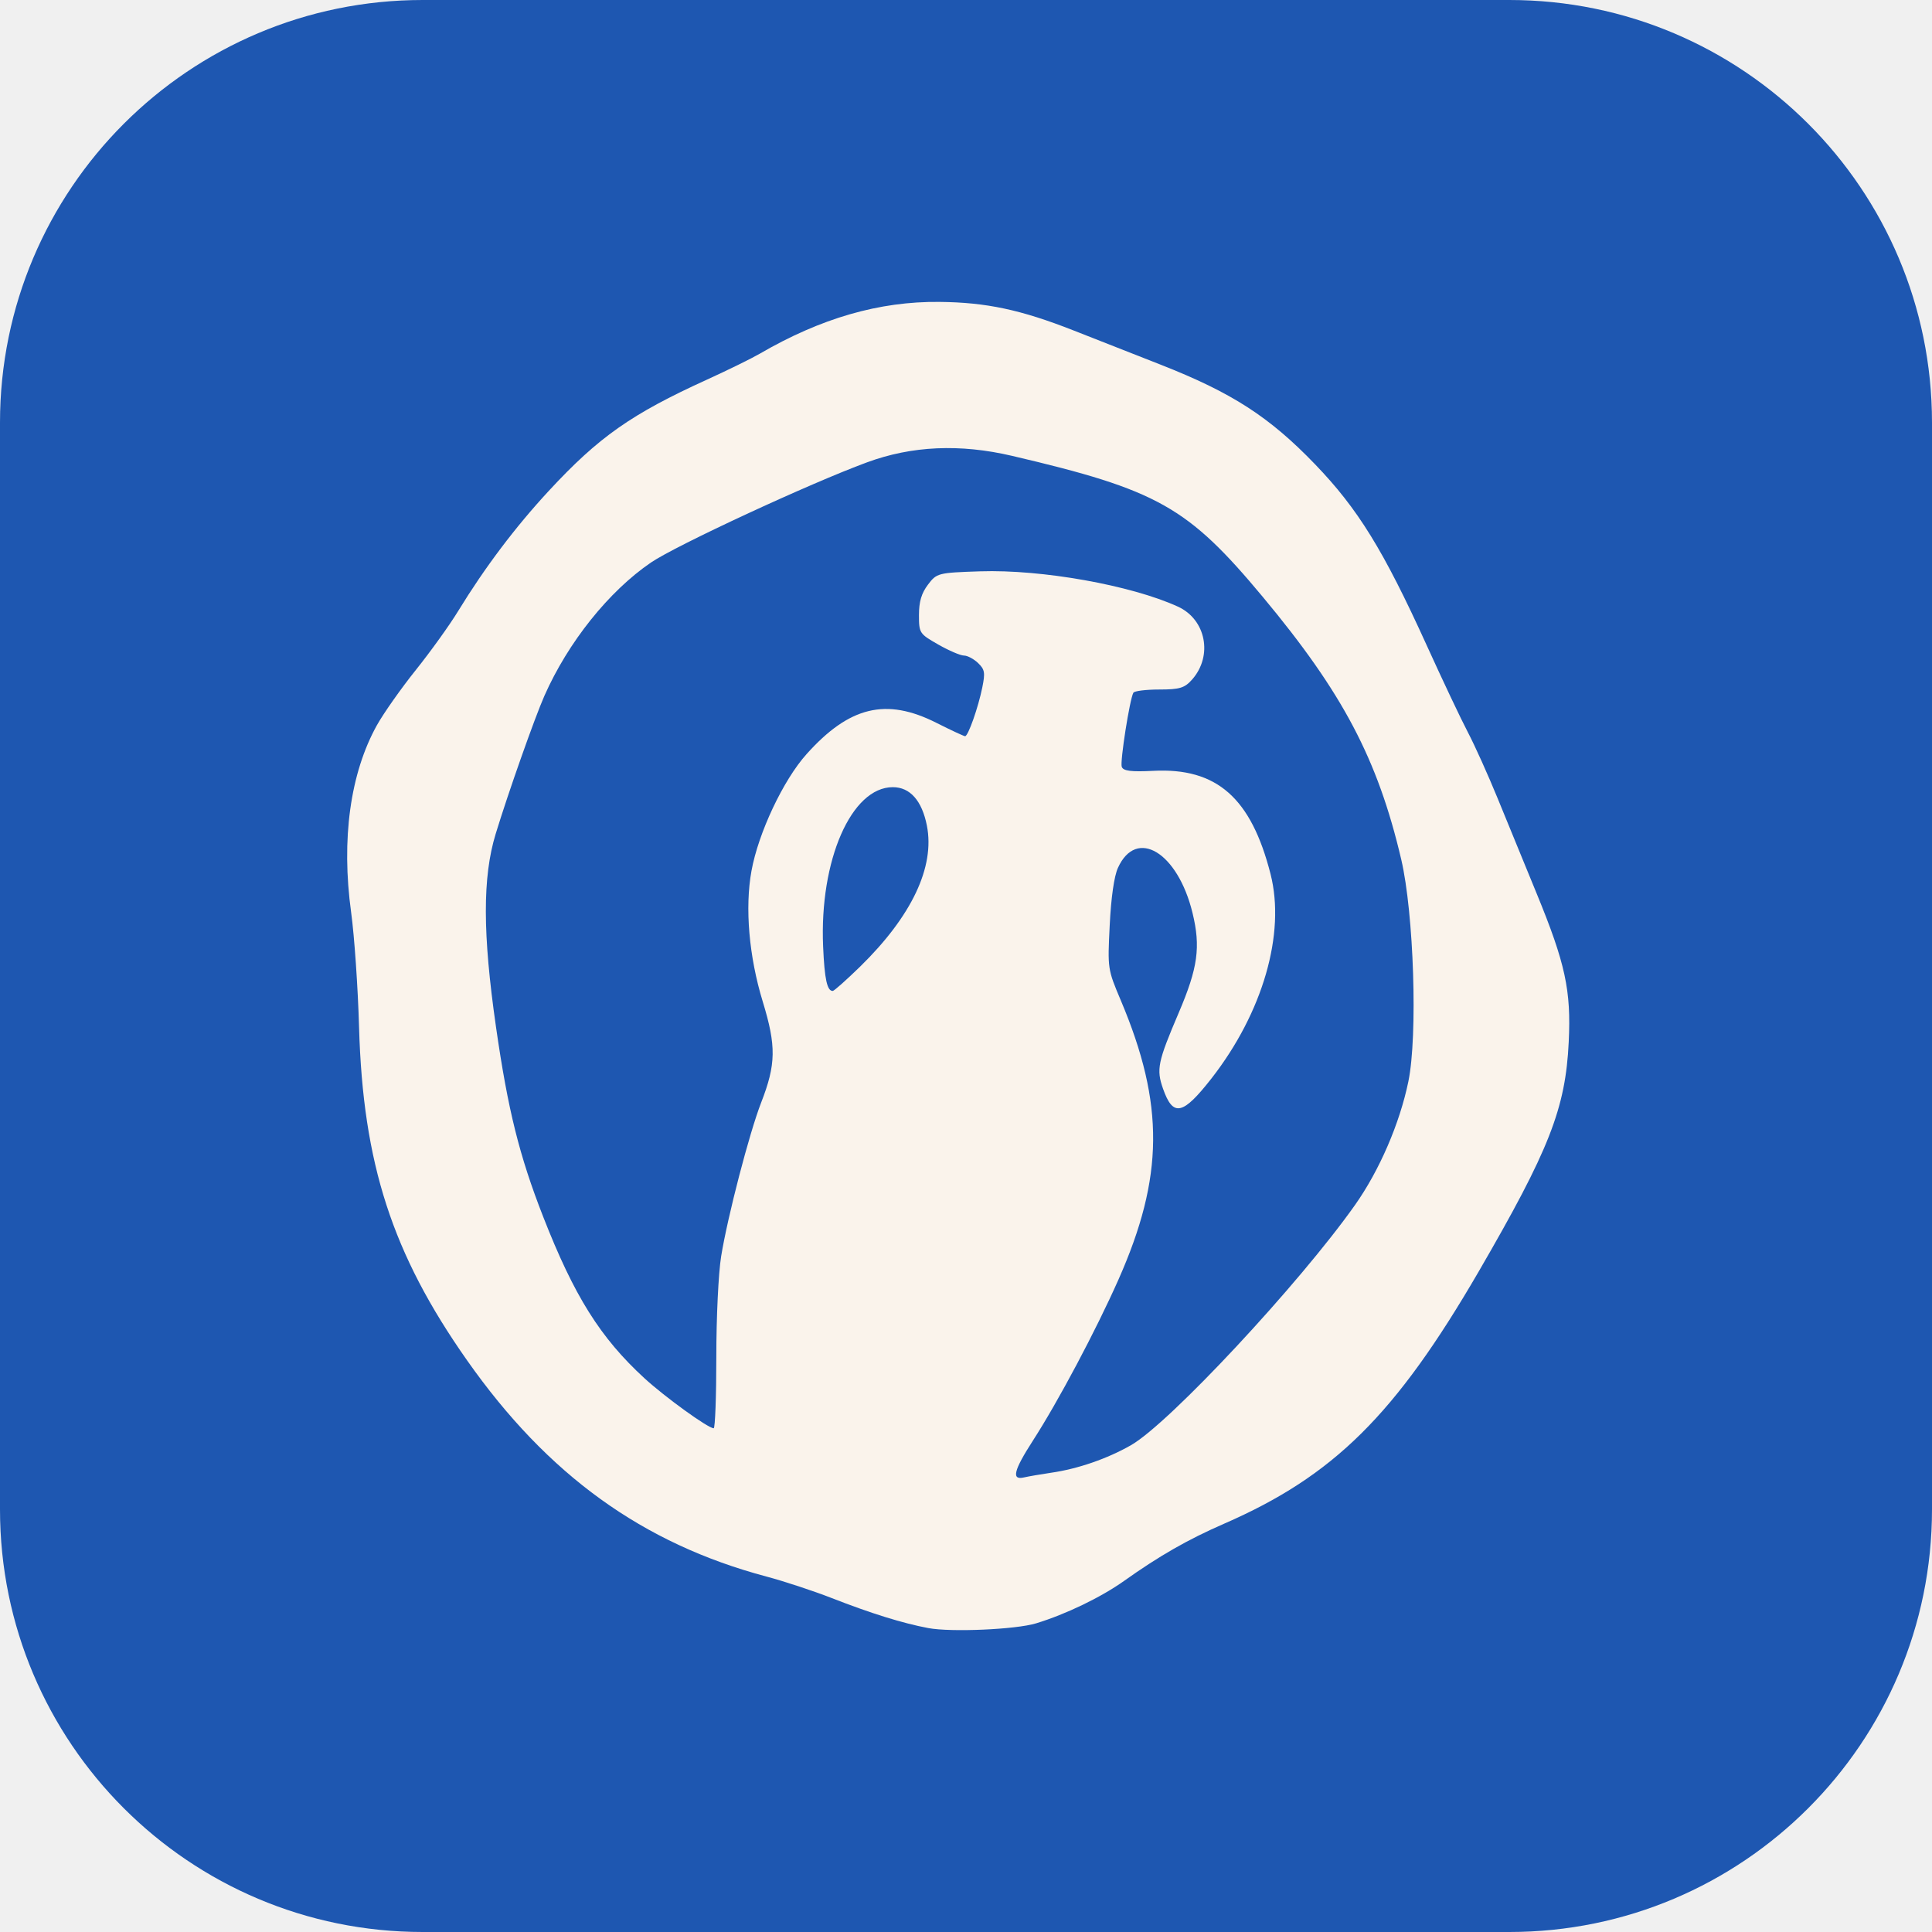
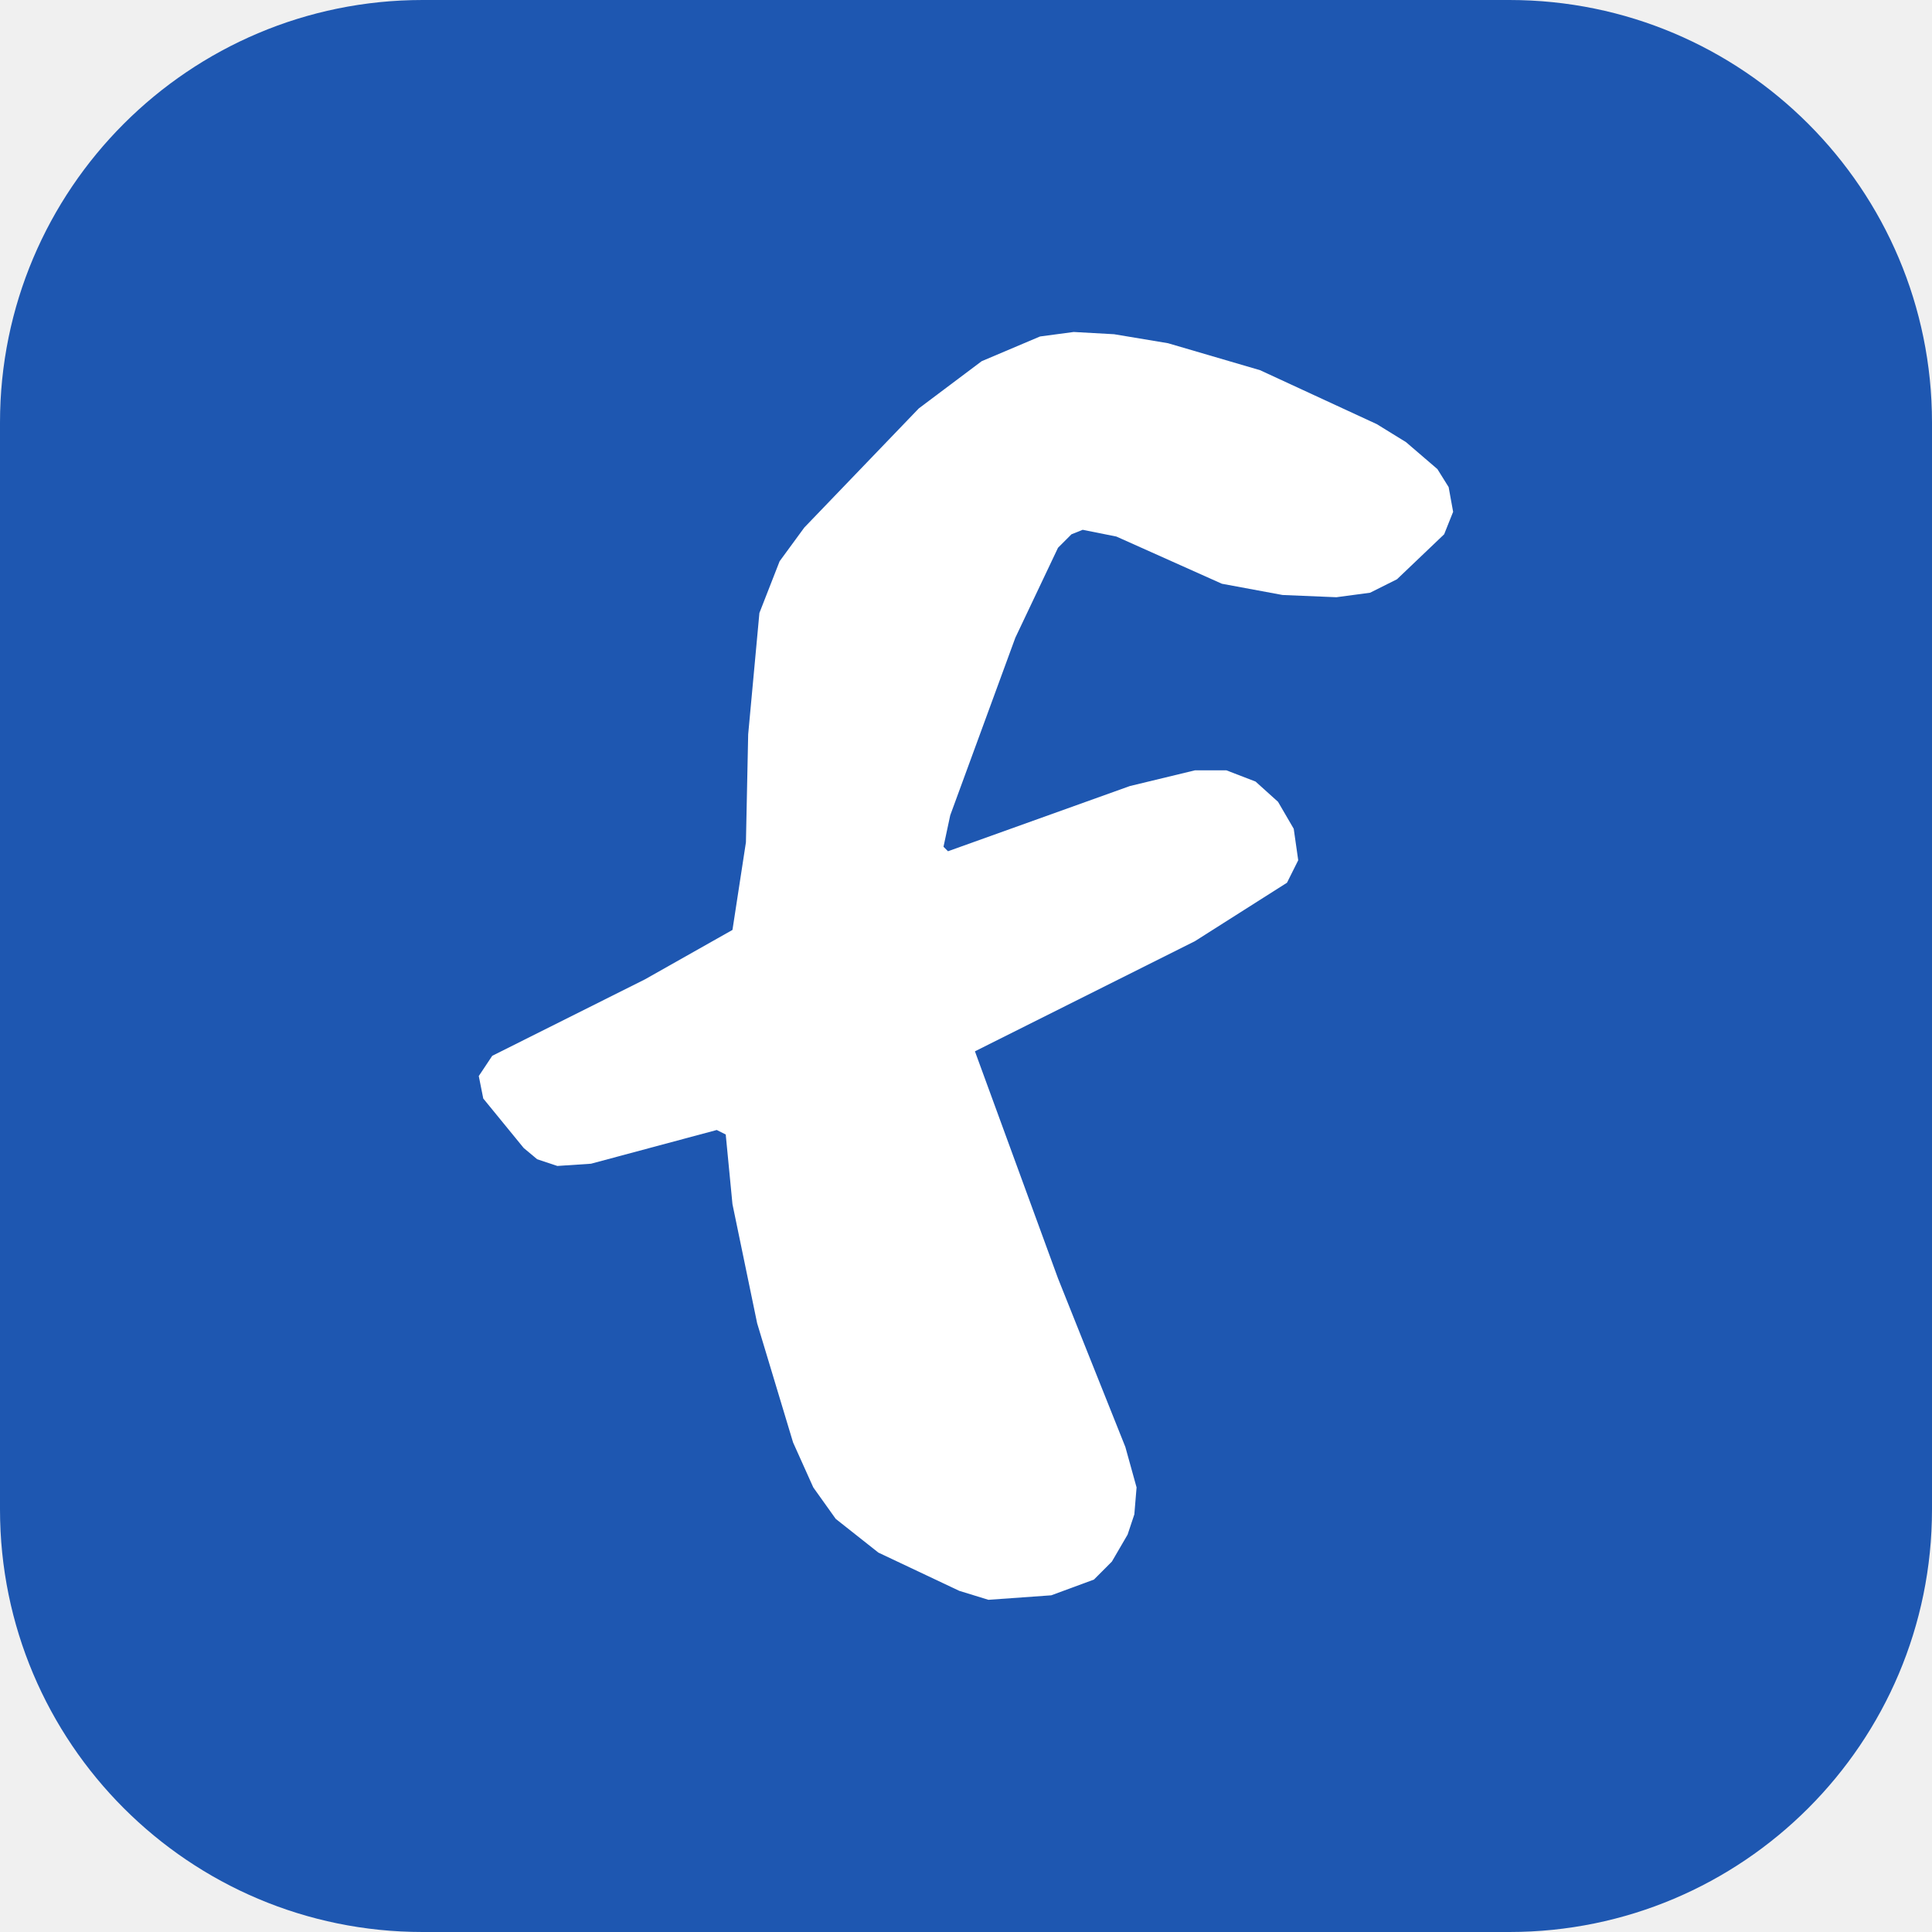
<svg xmlns="http://www.w3.org/2000/svg" viewBox="0 0 64 64">
  <rect width="64" height="64" rx="14" fill="#1E57B1" />
-   <g transform="translate(11.5 10) scale(1)" fill="#FAF3EB">
-     <path d="M19.25 43.932C18.399 43.772 17.355 43.447 16.047 42.936C15.438 42.699 14.468 42.379 13.892 42.226C9.786 41.132 6.642 38.862 3.972 35.063C1.492 31.536 0.523 28.544 0.394 24.023C0.357 22.707 0.238 20.999 0.132 20.225C-0.201 17.802 0.1 15.615 0.987 14.021C1.208 13.626 1.787 12.803 2.276 12.193C2.764 11.583 3.396 10.704 3.679 10.239C4.559 8.801 5.566 7.463 6.684 6.256C8.332 4.476 9.416 3.714 11.927 2.572C12.615 2.258 13.396 1.875 13.661 1.721C15.689 0.541 17.629 -0.021 19.62 0.001C21.17 0.016 22.314 0.259 24.061 0.946C24.735 1.21 26.035 1.721 26.95 2.081C29.309 3.008 30.551 3.809 32.062 5.379C33.483 6.854 34.33 8.228 35.756 11.365C36.283 12.525 36.9 13.83 37.128 14.263C37.356 14.698 37.797 15.678 38.11 16.443C38.421 17.208 39.003 18.625 39.401 19.592C40.355 21.914 40.549 22.807 40.466 24.515C40.361 26.721 39.823 28.09 37.478 32.131C34.724 36.87 32.681 38.893 29.047 40.476C27.849 40.998 26.903 41.54 25.736 42.37C24.973 42.912 23.811 43.474 22.823 43.775C22.152 43.98 20.006 44.074 19.25 43.932ZM23.316 38.787C24.199 38.661 25.183 38.322 25.968 37.872C27.238 37.145 31.545 32.524 33.389 29.914C34.197 28.769 34.867 27.217 35.154 25.826C35.467 24.312 35.336 20.252 34.917 18.467C34.138 15.146 32.979 12.948 30.329 9.77C27.843 6.787 26.851 6.23 22.022 5.1C20.299 4.697 18.706 4.768 17.218 5.317C15.334 6.009 10.892 8.069 10.063 8.635C8.668 9.587 7.317 11.277 6.533 13.052C6.212 13.779 5.332 16.272 4.92 17.623C4.482 19.054 4.486 20.93 4.931 24.023C5.325 26.764 5.703 28.284 6.493 30.305C7.521 32.935 8.384 34.312 9.849 35.657C10.534 36.284 11.957 37.313 12.142 37.313C12.19 37.313 12.229 36.253 12.229 34.958C12.229 33.624 12.299 32.174 12.389 31.617C12.604 30.294 13.324 27.529 13.714 26.525C14.208 25.255 14.218 24.653 13.767 23.179C13.31 21.686 13.171 20.069 13.394 18.848C13.622 17.591 14.446 15.843 15.215 14.985C16.633 13.4 17.854 13.104 19.518 13.944C20.003 14.189 20.432 14.388 20.47 14.388C20.57 14.388 20.905 13.439 21.04 12.772C21.14 12.28 21.122 12.178 20.898 11.962C20.756 11.827 20.546 11.716 20.432 11.716C20.316 11.716 19.934 11.552 19.583 11.352C18.959 10.996 18.942 10.974 18.942 10.376C18.942 9.931 19.024 9.654 19.239 9.369C19.529 8.983 19.574 8.972 20.97 8.926C23.009 8.858 25.972 9.387 27.519 10.095C28.448 10.518 28.684 11.718 27.995 12.505C27.744 12.791 27.579 12.841 26.901 12.841C26.462 12.841 26.076 12.889 26.044 12.948C25.921 13.175 25.6 15.222 25.659 15.4C25.706 15.539 25.969 15.573 26.701 15.535C28.806 15.426 29.945 16.428 30.589 18.956C31.09 20.926 30.334 23.541 28.633 25.723C27.68 26.942 27.359 27.011 27.026 26.063C26.801 25.421 26.851 25.18 27.546 23.551C28.183 22.059 28.278 21.369 28.004 20.243C27.514 18.229 26.143 17.402 25.532 18.751C25.407 19.027 25.306 19.729 25.261 20.644C25.189 22.097 25.189 22.1 25.633 23.151C27.079 26.582 27.057 28.991 25.55 32.389C24.801 34.077 23.553 36.426 22.713 37.728C22.076 38.717 21.999 39.041 22.423 38.941C22.575 38.906 22.977 38.837 23.316 38.787ZM16.996 22.017C18.703 20.346 19.473 18.719 19.205 17.352C19.041 16.522 18.647 16.076 18.076 16.076C16.703 16.076 15.642 18.499 15.767 21.356C15.813 22.436 15.9 22.83 16.086 22.826C16.133 22.824 16.541 22.46 16.996 22.017Z" />
-   </g>
+   <path transform="translate(15.86 9.21) scale(0.1008)" fill="#FFFFFF" d="M208.797 18.469L195.518 17.73L184.45 19.207L165.267 27.334L144.609 42.847L106.981 82.001L98.865 93.082L92.225 110.073L88.536 149.966L87.798 185.425L83.372 214.236L54.597 230.488L4.427 255.605L0 262.255L1.476 269.642L14.756 285.894L19.183 289.589L25.823 291.804L36.89 291.066L78.207 279.985L81.158 281.463L83.372 304.363L91.487 343.517L103.292 382.671L109.932 397.445L117.311 407.788L131.329 418.869L157.89 431.427L167.481 434.382L188.139 432.905L202.158 427.734L208.06 421.823L213.225 412.958L215.439 406.31L216.176 397.445L212.487 384.148L190.353 328.742L163.055 254.129L235.358 217.929L265.609 198.723L269.298 191.335L267.821 180.992L262.658 172.127L255.279 165.479L245.688 161.786H235.358L213.962 166.957L154.201 188.381L152.725 186.903L154.938 176.56L176.334 118.199L190.353 88.649L194.78 84.217L198.469 82.74L209.536 84.956L244.212 100.469L264.133 104.163L281.84 104.902L292.907 103.424L301.761 98.992L317.254 84.217L320.205 76.829L318.73 68.703L315.042 62.793L304.712 53.928L295.121 48.018L256.755 30.288L226.505 21.424L208.797 18.469Z" />
</svg>
